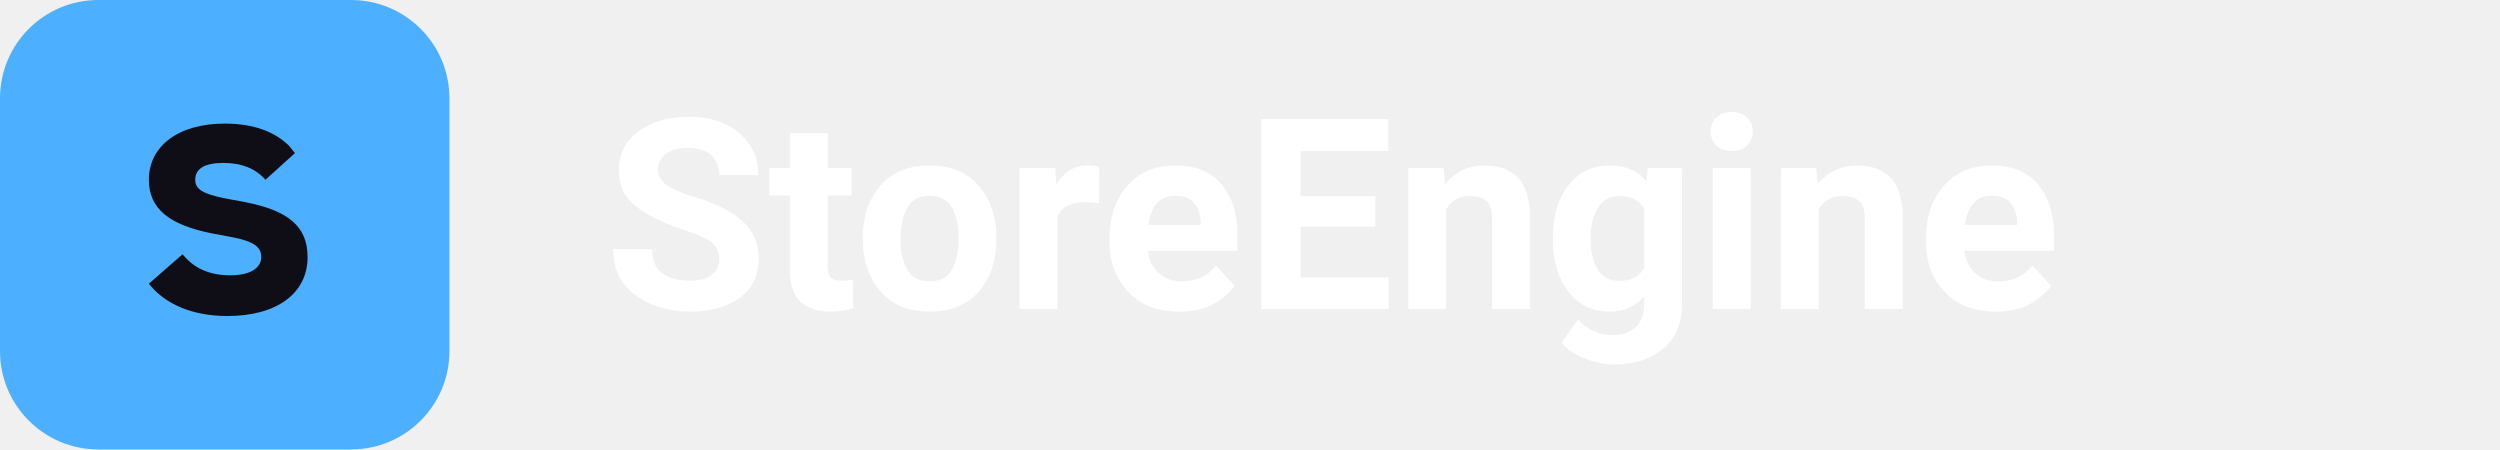
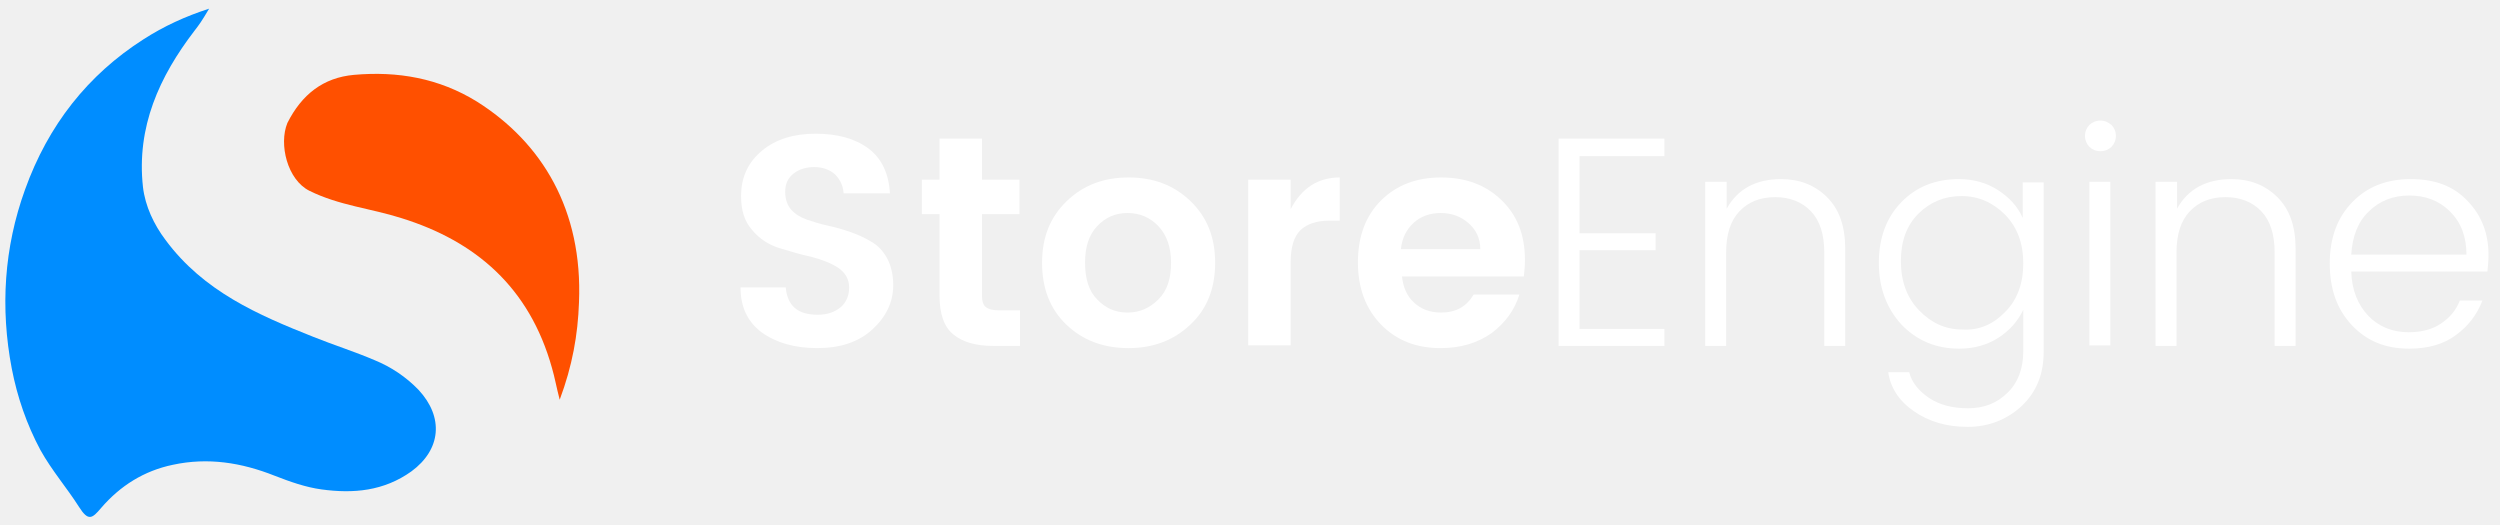
- <svg xmlns="http://www.w3.org/2000/svg" width="178" height="32" viewBox="0 0 178 32" fill="none" role="img" aria-label="StoreEngine">
-   <rect width="32" height="32" rx="7" fill="#4DAFFF" />
-   <path d="M20.6 10.4c-1-1-2.5-1.6-4.6-1.6-3.3 0-5.4 1.6-5.4 4 0 2.1 1.5 3.2 4.4 3.8l1.6.3c1.5.3 2 .7 2 1.4 0 .8-.8 1.3-2.2 1.3-1.5 0-2.6-.5-3.4-1.5l-2.4 2.1c1.1 1.4 3 2.3 5.6 2.3 3.5 0 5.7-1.6 5.7-4.2 0-2.2-1.4-3.3-4.4-3.9l-1.6-.3c-1.4-.3-2-.6-2-1.3 0-.8.7-1.2 2-1.2 1.3 0 2.3.4 3 1.2l2.1-1.9Z" fill="#0F0E16" />
-   <text x="43" y="22" font-family="-apple-system, BlinkMacSystemFont, 'Segoe UI', Roboto, Helvetica, Arial, sans-serif" font-size="19" font-weight="700" fill="#ffffff">StoreEngine</text>
+ <svg xmlns="http://www.w3.org/2000/svg" width="310" height="65" viewBox="0 0 310 65" fill="none">
+   <g clip-path="url(#clip0_433_1920)">
+     <path d="M100.986 20.716C99.96 20.716 99.072 20.987 98.388 21.53C97.705 22.073 97.363 22.819 97.363 23.768C97.363 24.718 97.636 25.464 98.115 26.006C98.593 26.549 99.277 26.956 100.029 27.227C100.849 27.498 101.669 27.77 102.626 27.973C103.583 28.176 104.54 28.448 105.497 28.787C106.454 29.126 107.342 29.533 108.094 30.008C108.915 30.482 109.53 31.16 110.008 32.042C110.487 32.924 110.76 34.077 110.76 35.365C110.76 37.468 109.872 39.299 108.163 40.859C106.454 42.419 104.198 43.165 101.327 43.165C98.525 43.165 96.201 42.487 94.424 41.198C92.646 39.842 91.826 38.01 91.826 35.637H97.431C97.636 37.943 98.935 39.028 101.396 39.028C102.626 39.028 103.515 38.689 104.267 38.078C104.95 37.468 105.292 36.654 105.292 35.637C105.292 34.619 104.813 33.806 103.925 33.195C102.968 32.585 101.874 32.178 100.575 31.839C99.277 31.567 97.978 31.16 96.611 30.754C95.312 30.347 94.15 29.601 93.262 28.515C92.305 27.43 91.894 26.074 91.894 24.311C91.894 21.937 92.783 20.106 94.492 18.681C96.201 17.257 98.457 16.579 101.122 16.579C103.856 16.579 106.044 17.189 107.684 18.41C109.325 19.631 110.213 21.53 110.35 23.971H104.608C104.54 22.954 104.13 22.208 103.515 21.598C102.899 21.055 102.011 20.716 100.986 20.716Z" fill="#FFFFFF" />
+     <path d="M123.952 38.485H126.481V42.893H123.132C121.013 42.893 119.373 42.419 118.211 41.469C117.049 40.52 116.502 38.892 116.502 36.654V26.549H114.314V22.276H116.502V17.189H121.765V22.276H126.413V26.549H121.765V36.654C121.765 37.332 121.902 37.807 122.243 38.078C122.585 38.349 123.132 38.485 123.952 38.485Z" fill="#FFFFFF" />
+     <path d="M132.223 40.249C130.173 38.282 129.216 35.705 129.216 32.585C129.216 29.397 130.241 26.888 132.292 24.921C134.342 22.954 136.871 22.005 139.947 22.005C143.023 22.005 145.552 22.954 147.603 24.921C149.654 26.888 150.679 29.397 150.679 32.585C150.679 35.773 149.654 38.35 147.603 40.249C145.552 42.215 142.955 43.165 139.947 43.165C136.735 43.165 134.206 42.148 132.223 40.249ZM139.811 38.757C141.314 38.757 142.545 38.214 143.638 37.129C144.732 36.044 145.211 34.552 145.211 32.585C145.211 30.618 144.664 29.126 143.638 28.041C142.613 26.956 141.314 26.413 139.811 26.413C138.307 26.413 137.076 26.956 136.051 28.041C135.026 29.126 134.547 30.618 134.547 32.585C134.547 34.552 135.026 36.112 136.051 37.129C137.076 38.214 138.307 38.757 139.811 38.757Z" fill="#FFFFFF" />
+     <path d="M160.043 22.276V25.938C161.411 23.293 163.461 22.005 166.127 22.005V27.363H164.828C163.256 27.363 162.094 27.769 161.274 28.515C160.454 29.329 160.043 30.618 160.043 32.517V42.825H154.78V22.276H160.043Z" fill="#FFFFFF" />
+     <path d="M178.635 43.165C175.627 43.165 173.167 42.215 171.253 40.249C169.339 38.282 168.382 35.705 168.382 32.517C168.382 29.329 169.339 26.752 171.253 24.853C173.167 22.954 175.627 22.005 178.703 22.005C181.779 22.005 184.24 22.954 186.154 24.785C188.136 26.684 189.093 29.126 189.093 32.246C189.093 32.992 189.025 33.602 188.956 34.28H173.85C173.987 35.637 174.465 36.722 175.354 37.536C176.243 38.35 177.336 38.757 178.703 38.757C180.549 38.757 181.847 38.011 182.736 36.519H188.409C187.794 38.485 186.632 40.045 184.923 41.334C183.146 42.554 181.096 43.165 178.635 43.165ZM182.053 27.634C181.096 26.82 180.002 26.413 178.635 26.413C177.336 26.413 176.174 26.82 175.286 27.634C174.397 28.448 173.85 29.533 173.713 30.889H183.556C183.556 29.533 183.01 28.448 182.053 27.634Z" fill="#FFFFFF" />
+     <path d="M206.387 17.189V19.36H195.86V28.922H205.293V31.025H195.86V40.791H206.387V42.893H193.263V17.189H206.387Z" fill="#FFFFFF" />
+     <path d="M214.11 22.547V25.871C215.477 23.429 217.733 22.208 220.877 22.208C223.133 22.208 225.047 22.954 226.55 24.446C228.054 25.938 228.806 28.041 228.806 30.822V42.894H226.209V31.296C226.209 29.058 225.662 27.363 224.568 26.21C223.475 25.057 221.971 24.446 220.125 24.446C218.211 24.446 216.776 25.057 215.682 26.21C214.589 27.363 214.042 29.058 214.042 31.296V42.894H211.444V22.547H214.11Z" fill="#FFFFFF" />
+     <path d="M235.779 40.248C233.934 38.214 232.977 35.705 232.977 32.585C232.977 29.465 233.934 26.956 235.779 25.057C237.625 23.158 240.017 22.208 242.888 22.208C244.733 22.208 246.374 22.683 247.741 23.565C249.108 24.446 250.202 25.599 250.817 27.023V22.615H253.414V43.64C253.414 46.42 252.526 48.59 250.68 50.354C248.835 52.049 246.579 52.931 243.981 52.931C241.316 52.931 239.128 52.253 237.283 50.964C235.437 49.676 234.412 48.048 234.139 46.149H236.736C237.078 47.438 237.898 48.455 239.197 49.337C240.495 50.218 242.136 50.625 244.05 50.625C245.964 50.625 247.604 50.015 248.903 48.726C250.202 47.505 250.885 45.742 250.885 43.572V38.417C250.202 39.842 249.176 40.995 247.809 41.876C246.442 42.758 244.802 43.233 242.956 43.233C240.017 43.233 237.693 42.215 235.779 40.248ZM248.63 38.689C250.133 37.197 250.885 35.162 250.885 32.653C250.885 30.143 250.133 28.177 248.63 26.617C247.126 25.125 245.349 24.311 243.23 24.311C241.111 24.311 239.333 25.057 237.898 26.481C236.394 27.973 235.711 29.94 235.711 32.381C235.711 34.891 236.463 36.925 237.966 38.485C239.47 40.045 241.247 40.859 243.298 40.859C245.349 40.995 247.126 40.248 248.63 38.689Z" fill="#FFFFFF" />
+     <path d="M262.368 16.85C262.368 17.393 262.163 17.868 261.821 18.207C261.479 18.546 261.001 18.749 260.454 18.749C259.907 18.749 259.429 18.546 259.087 18.207C258.745 17.868 258.54 17.393 258.54 16.85C258.54 16.308 258.745 15.833 259.087 15.494C259.429 15.155 259.907 14.951 260.454 14.951C261.001 14.951 261.411 15.155 261.821 15.494C262.163 15.833 262.368 16.308 262.368 16.85ZM259.087 42.894V22.547H261.684V42.826H259.087V42.894Z" fill="#FFFFFF" />
+     <path d="M269.956 22.547V25.871C271.323 23.429 273.579 22.208 276.723 22.208C278.978 22.208 280.892 22.954 282.396 24.446C283.9 25.938 284.652 28.041 284.652 30.822V42.894H282.054V31.296C282.054 29.058 281.508 27.363 280.414 26.21C279.32 25.057 277.816 24.446 275.971 24.446C274.057 24.446 272.622 25.057 271.528 26.21C270.434 27.363 269.887 29.058 269.887 31.296V42.894H267.29V22.547H269.956Z" fill="#FFFFFF" />
+     <path d="M298.733 43.233C295.793 43.233 293.469 42.283 291.624 40.316C289.778 38.349 288.89 35.84 288.89 32.653C288.89 29.465 289.847 26.956 291.692 25.057C293.538 23.158 295.93 22.208 298.938 22.208C301.945 22.208 304.269 23.09 305.978 24.921C307.755 26.752 308.575 28.99 308.575 31.635C308.575 32.381 308.507 32.992 308.439 33.67H291.555C291.624 35.976 292.376 37.807 293.674 39.163C294.973 40.52 296.682 41.198 298.664 41.198C300.236 41.198 301.603 40.859 302.697 40.113C303.791 39.367 304.543 38.485 305.021 37.264H307.824C307.14 39.028 306.046 40.452 304.543 41.537C303.039 42.69 301.057 43.233 298.733 43.233ZM305.841 31.567C305.841 29.329 305.158 27.566 303.791 26.21C302.424 24.853 300.715 24.243 298.733 24.243C296.75 24.243 295.041 24.921 293.743 26.21C292.376 27.498 291.692 29.329 291.555 31.567H305.841Z" fill="#FFFFFF" />
+     <path d="M25.93 1.075C24.935 2.753 24.742 2.996 24.084 3.855C19.778 9.484 16.907 15.724 17.727 23.184C18.001 25.558 19.094 27.864 20.53 29.763C25.246 36.138 32.013 39.054 38.848 41.767C41.377 42.784 43.975 43.598 46.504 44.683C48.486 45.497 50.332 46.718 51.904 48.346C55.048 51.737 54.706 55.738 51.015 58.451C47.598 60.892 43.838 61.231 39.874 60.689C37.892 60.418 35.978 59.739 34.064 58.993C29.962 57.366 25.793 56.688 21.418 57.637C17.864 58.383 14.925 60.214 12.532 62.995C11.439 64.284 10.96 64.69 9.798 62.859C8.294 60.486 6.449 58.383 5.013 55.806C3.305 52.618 2.143 49.227 1.459 45.701C0.024 38.173 0.502 30.712 3.1 23.523C5.97 15.521 10.892 9.281 17.796 4.873C20.325 3.245 22.99 2.024 25.93 1.075Z" fill="#008DFF" />
+     <path d="M69.403 49.566C68.992 48.006 68.787 46.786 68.446 45.633C65.643 35.595 58.944 29.898 49.785 27.05C45.957 25.829 42.061 25.49 38.37 23.659C35.636 22.302 34.549 17.891 35.636 15.249C37.413 11.722 40.079 9.62 43.907 9.281C49.307 8.806 54.433 9.688 59.15 12.604C67.215 17.691 72.273 26.033 71.795 37.494C71.658 41.496 70.975 45.361 69.403 49.566Z" fill="#FF5000" />
+   </g>
+   <defs>
+     <clipPath id="clip0_433_1920">
+       <rect width="310" height="64" fill="white" transform="translate(0 0.941162)" />
+     </clipPath>
+   </defs>
</svg>
